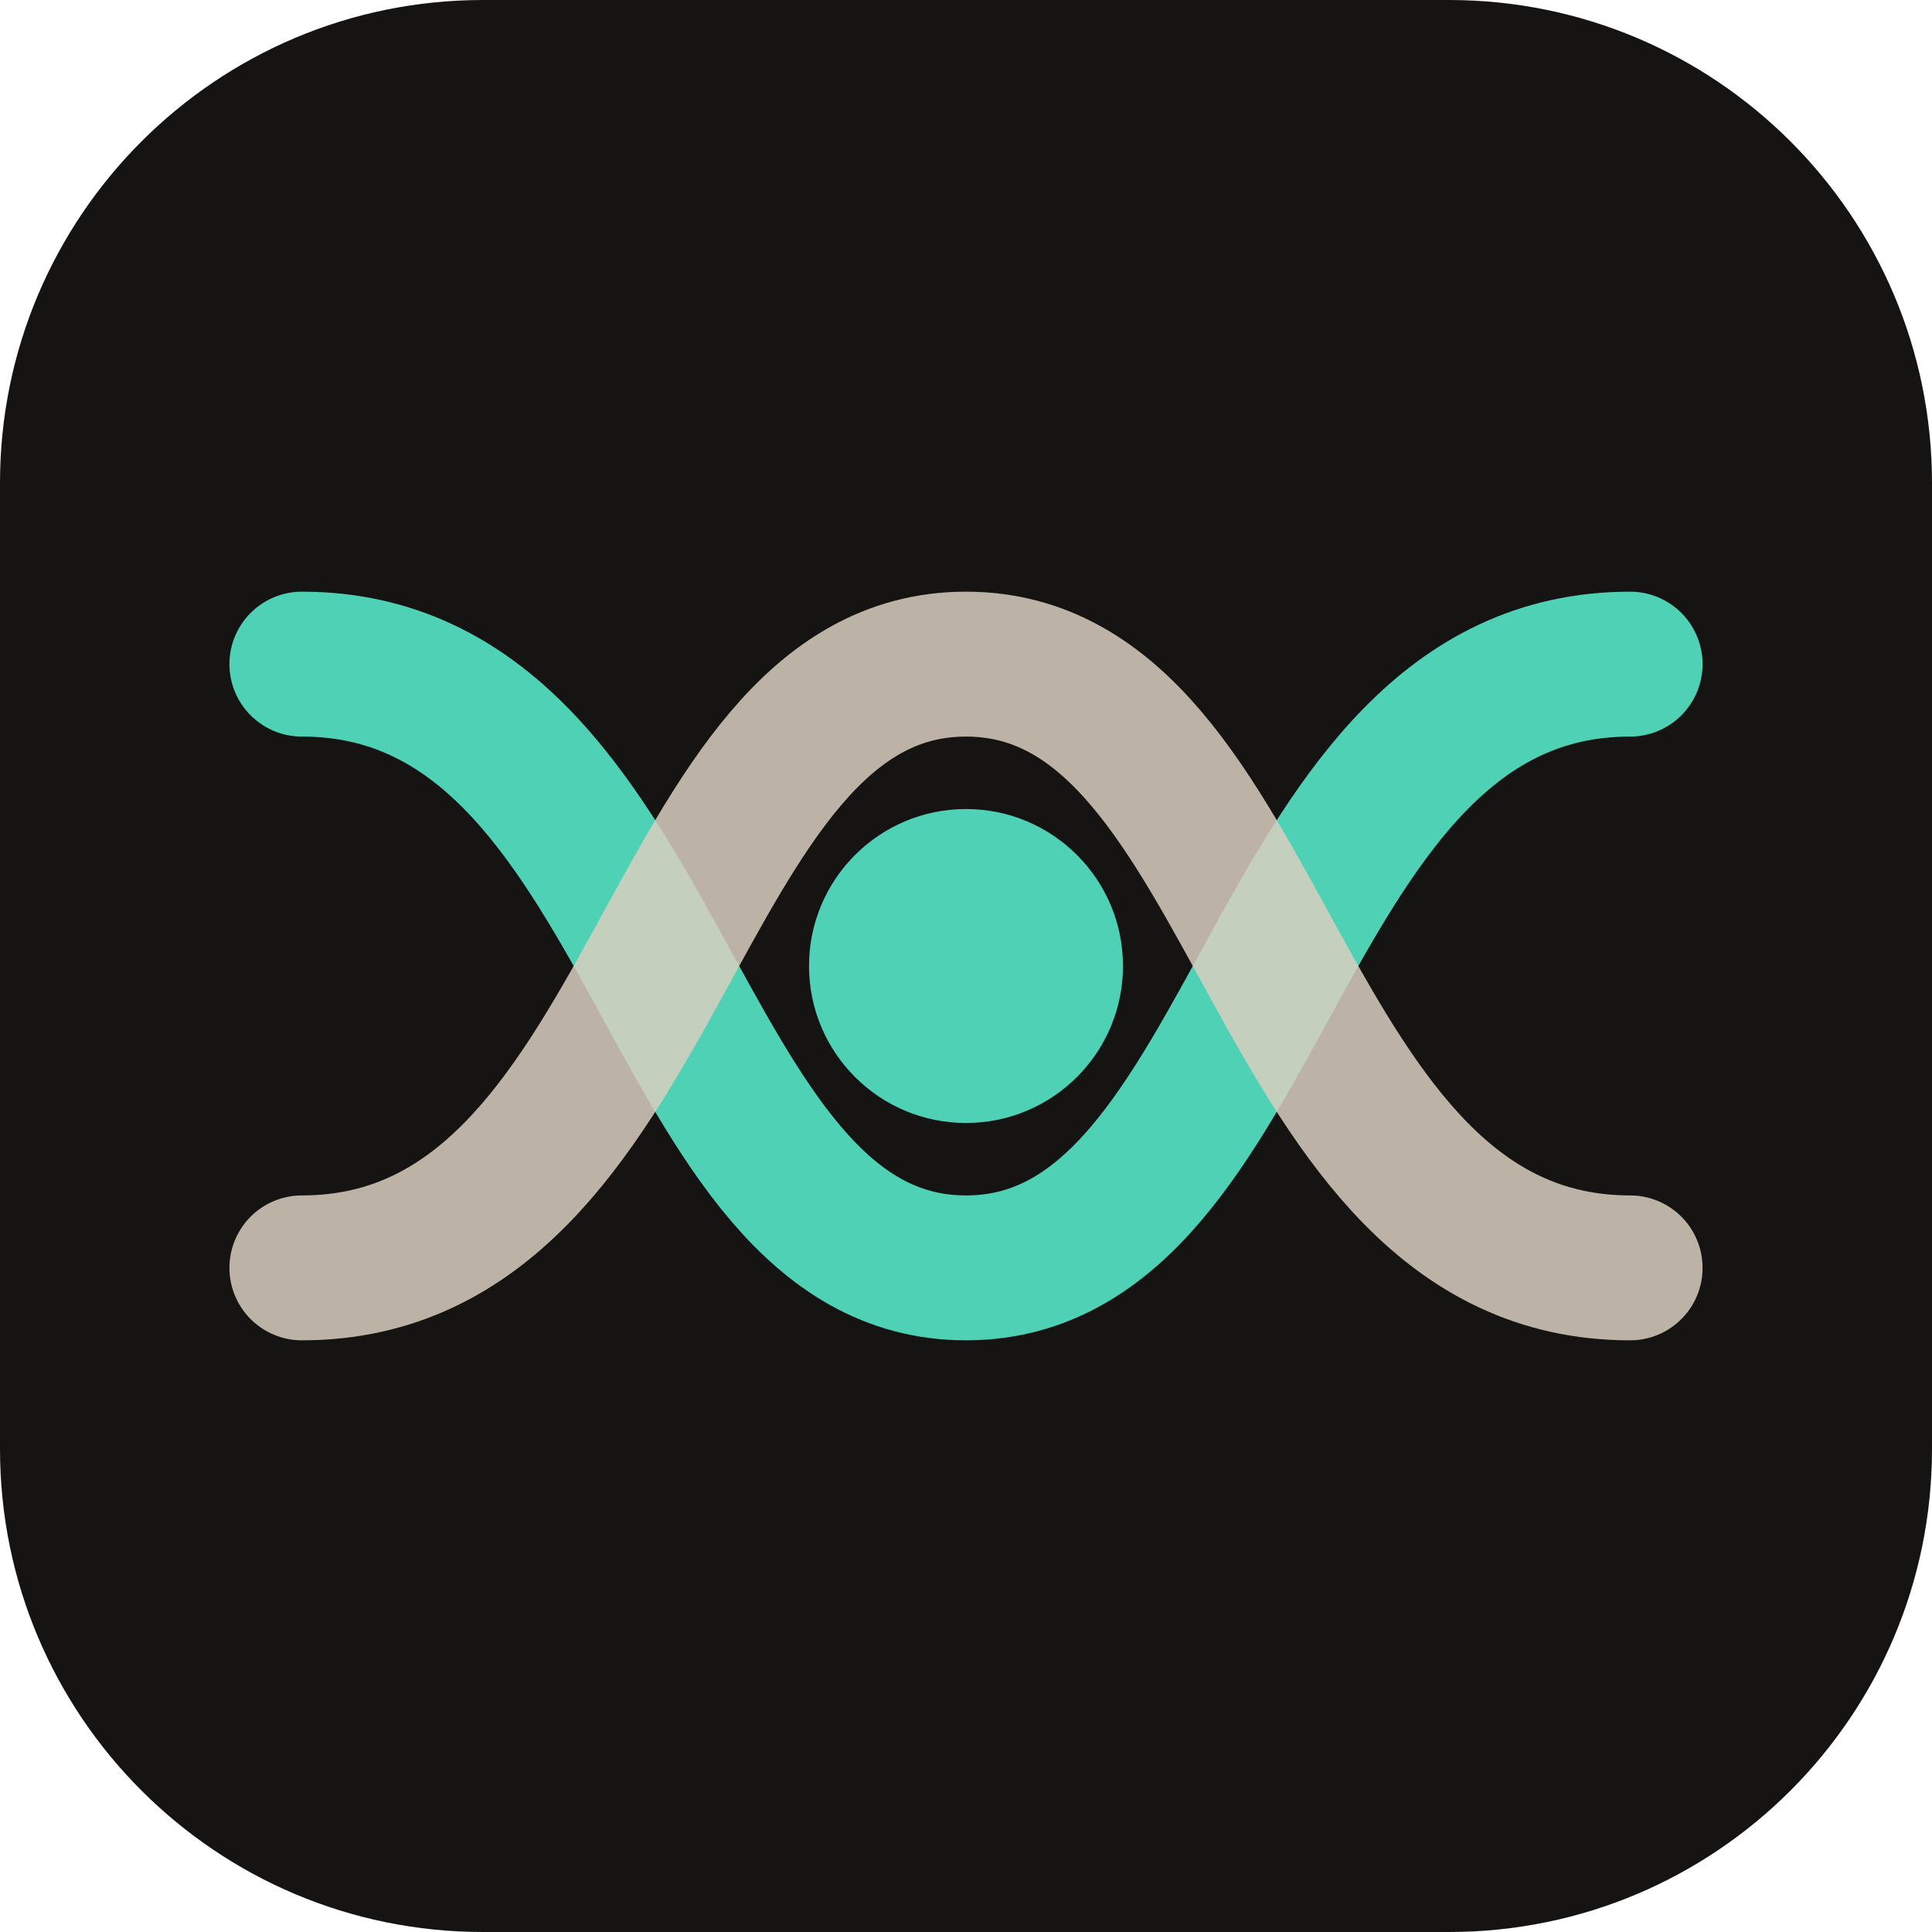
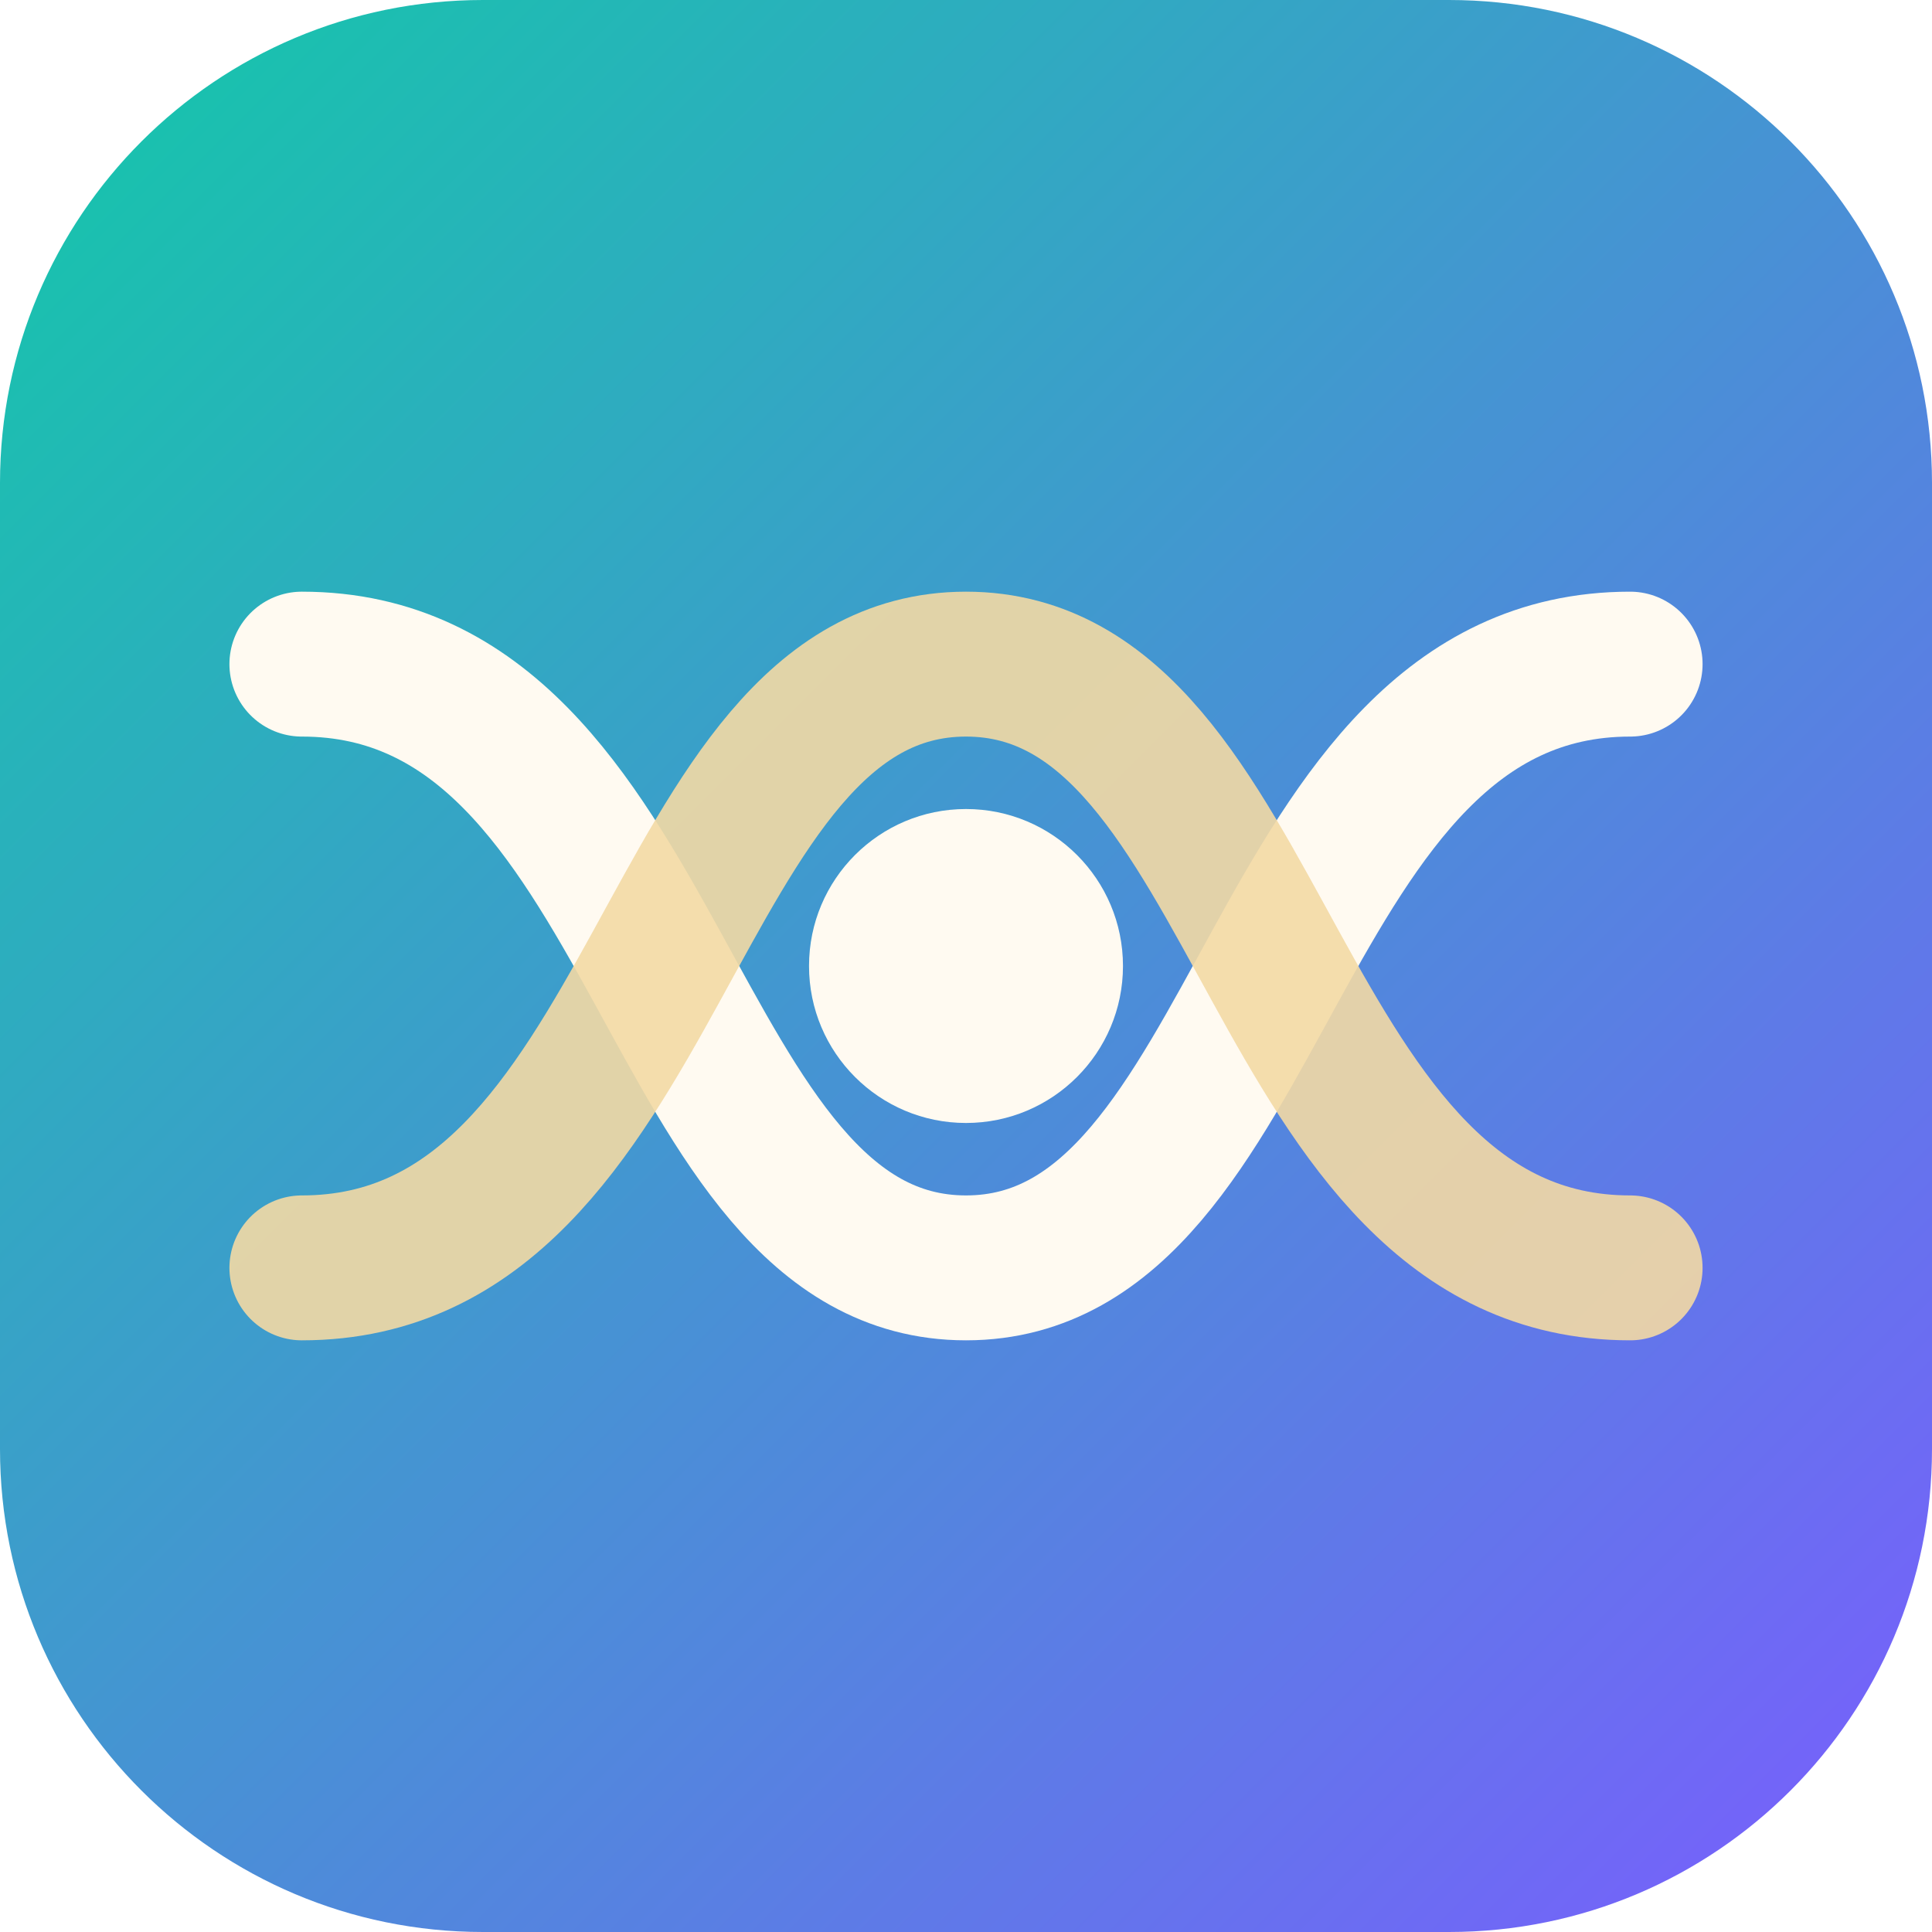
<svg xmlns="http://www.w3.org/2000/svg" viewBox="0 0 32 32" fill="none" stroke-linecap="round">
-   <rect width="32" height="32" rx="8" fill="#151413" />
-   <path d="M5 11c6 0 6 10 11 10s5-10 11-10" stroke="#4fd1b5" stroke-width="2.4" />
-   <path d="M5 21c6 0 6-10 11-10s5 10 11 10" stroke="#d9cfbf" stroke-width="2.4" opacity=".85" />
-   <circle cx="16" cy="16" r="2.6" fill="#4fd1b5" />
+   <defs>
+     <linearGradient id="g" x1="0" y1="0" x2="1" y2="1">
+       <stop offset="0" stop-color="#12c9a8" />
+       <stop offset="1" stop-color="#7b5cff" />
+     </linearGradient>
+   </defs>
+   <rect width="32" height="32" rx="8" fill="url(#g)" />
+   <path d="M5 11c6 0 6 10 11 10s5-10 11-10" stroke="#fffaf1" stroke-width="2.4" />
+   <path d="M5 21c6 0 6-10 11-10s5 10 11 10" stroke="#f3d9a4" stroke-width="2.4" opacity=".9" />
+   <circle cx="16" cy="16" r="2.6" fill="#fffaf1" />
</svg>
